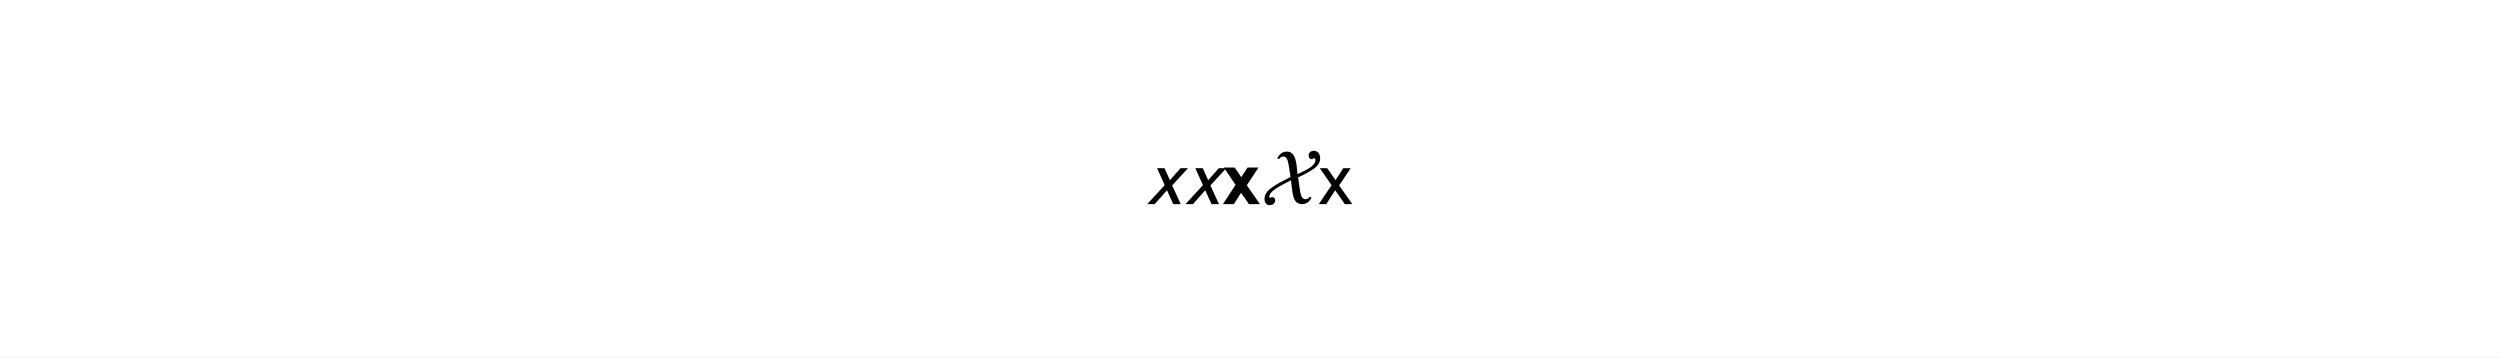
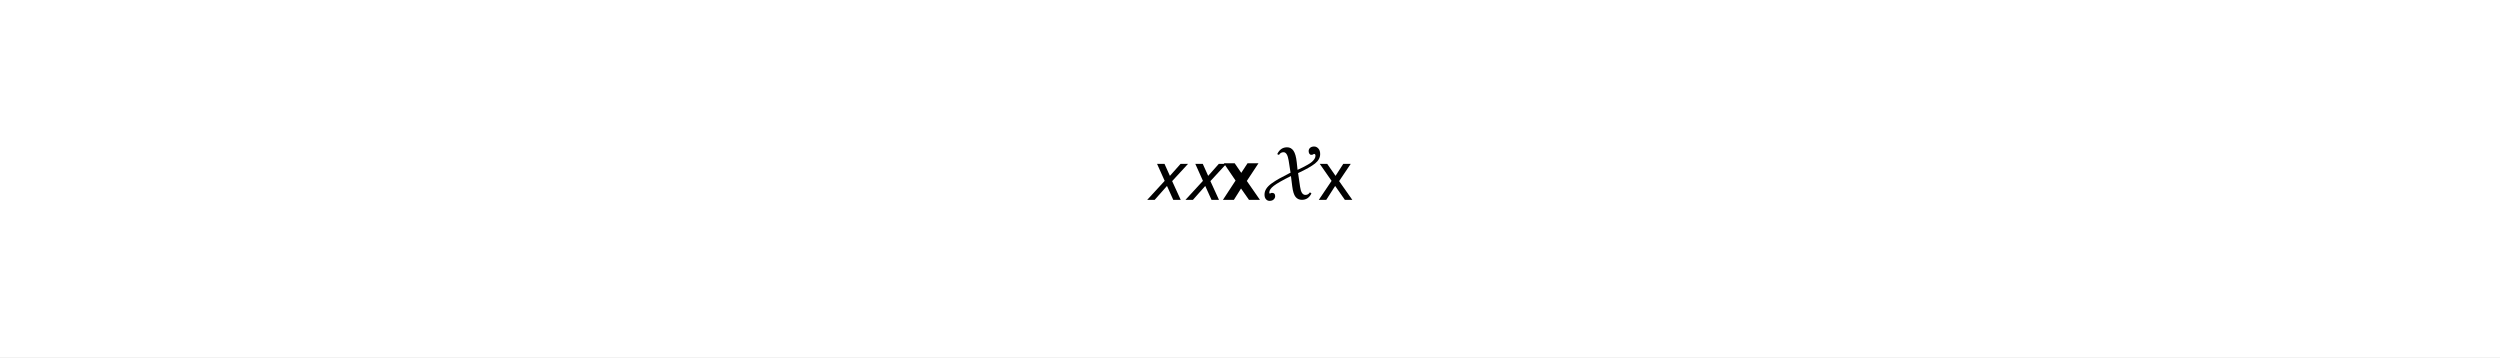
<svg xmlns="http://www.w3.org/2000/svg" xmlns:xlink="http://www.w3.org/1999/xlink" height="54pt" version="1.1" viewBox="0 0 378 54" width="378pt">
  <defs>
    <style type="text/css">
- *{stroke-linecap:square;stroke-linejoin:round;}
+ *{stroke-linecap:butt;stroke-linejoin:round;}
  </style>
  </defs>
  <g id="figure_1">
    <g id="patch_1">
      <path d=" M0 54 L378 54 L378 0 L0 0 z " style="fill:#ffffff;" />
    </g>
    <g id="text_1">
      <defs>
        <path d=" M44.406 47.297 L45.406 37.797 Q49.703 39.797 52.25 41.047 Q54.797 42.297 58.188 44.25 Q61.594 46.203 63.438 47.797 Q65.297 49.406 66.641 51.406 Q68 53.406 68 55.5 Q68 57.906 66.094 57.906 Q65.797 57.906 65.094 57.297 Q64.406 56.703 62.797 56.703 Q61.203 56.703 60.297 58.094 Q59.406 59.5 59.406 61.406 Q59.406 64 61.297 65.594 Q63.203 67.203 66.297 67.203 Q69.297 67.203 71.594 64.703 Q73.906 62.203 73.906 57.703 Q73.906 50.906 67.406 45.75 Q60.906 40.594 46.094 33.703 L48.594 16.5 Q50 6.203 55.297 6.203 Q59 6.203 61 9.5 L62.906 8.094 Q59 0 50.906 0 Q45.906 0 42.906 3.703 Q39.906 7.406 38.703 17.094 L37.094 30 Q21.203 22.094 15.5 17.688 Q9.797 13.297 9.797 9.297 Q9.797 7.906 10.594 7.906 Q10.797 7.906 11.594 8.344 Q12.406 8.797 13.203 8.797 Q17.203 8.797 17.203 4.594 Q17.203 2.297 15.344 0.5 Q13.5 -1.297 10.094 -1.297 Q7.5 -1.297 5.641 0.75 Q3.797 2.797 3.797 6.594 Q3.797 10.594 6.047 14.047 Q8.297 17.5 12.797 20.75 Q17.297 24 22.547 26.891 Q27.797 29.797 35.297 33.594 Q36.203 34 36.594 34.203 L34.203 49.5 Q32.5 60 27.797 60 Q24 60 22 56.594 L19.797 57.594 Q23.906 66.203 32.203 66.203 Q37.297 66.203 40.297 61.844 Q43.297 57.5 44.406 47.297" id="STIXNonUnicode-Italic-e244" />
        <path d=" M54.406 45.297 L34.406 23.594 L45.203 0 L35.797 0 L27.906 17.5 L12.406 0 L3 0 L25 23.906 L15.406 45.297 L24.797 45.297 L31.594 30.203 L45 45.297 z " id="STIXGeneral-Italic-1d639" />
        <path d=" M48.594 0 L34.797 0 L24.797 14.297 L15.797 0 L2 0 L17.906 24.297 L3.094 46.094 L16.797 46.094 L25.094 34 L33 46.094 L46.797 46.094 L32.094 23.797 z " id="STIXGeneral-Bold-1d605" />
        <path d=" M45.203 0 L35.797 0 L23.594 17.5 L12.406 0 L3 0 L19.094 23.906 L4.203 45.297 L13.594 45.297 L24.094 30.203 L33.797 45.297 L43.203 45.297 L28.594 23.594 z " id="STIXGeneral-Regular-1d5d1" />
      </defs>
-       <g transform="translate(173.1 31.2)scale(0.12 -0.12)">
-         <use transform="translate(0.0 2.796875)" xlink:href="#STIXGeneral-Italic-1d639" />
-         <use transform="translate(48.2 2.796875)" xlink:href="#STIXGeneral-Italic-1d639" />
-         <use transform="translate(96.39999 2.796875)" xlink:href="#STIXGeneral-Bold-1d605" />
-         <use transform="translate(147 2.796875)" xlink:href="#STIXNonUnicode-Italic-e244" />
-         <use transform="translate(216.2 2.796875)" xlink:href="#STIXGeneral-Regular-1d5d1" />
+       <g transform="translate(173.1 30.31125)scale(0.12 -0.12)">
+         <use transform="translate(0.0 0.796875)" xlink:href="#STIXGeneral-Italic-1d639" />
+         <use transform="translate(48.2 0.796875)" xlink:href="#STIXGeneral-Italic-1d639" />
+         <use transform="translate(96.39999 0.796875)" xlink:href="#STIXGeneral-Bold-1d605" />
+         <use transform="translate(147 0.796875)" xlink:href="#STIXNonUnicode-Italic-e244" />
+         <use transform="translate(216.2 0.796875)" xlink:href="#STIXGeneral-Regular-1d5d1" />
      </g>
    </g>
  </g>
</svg>
